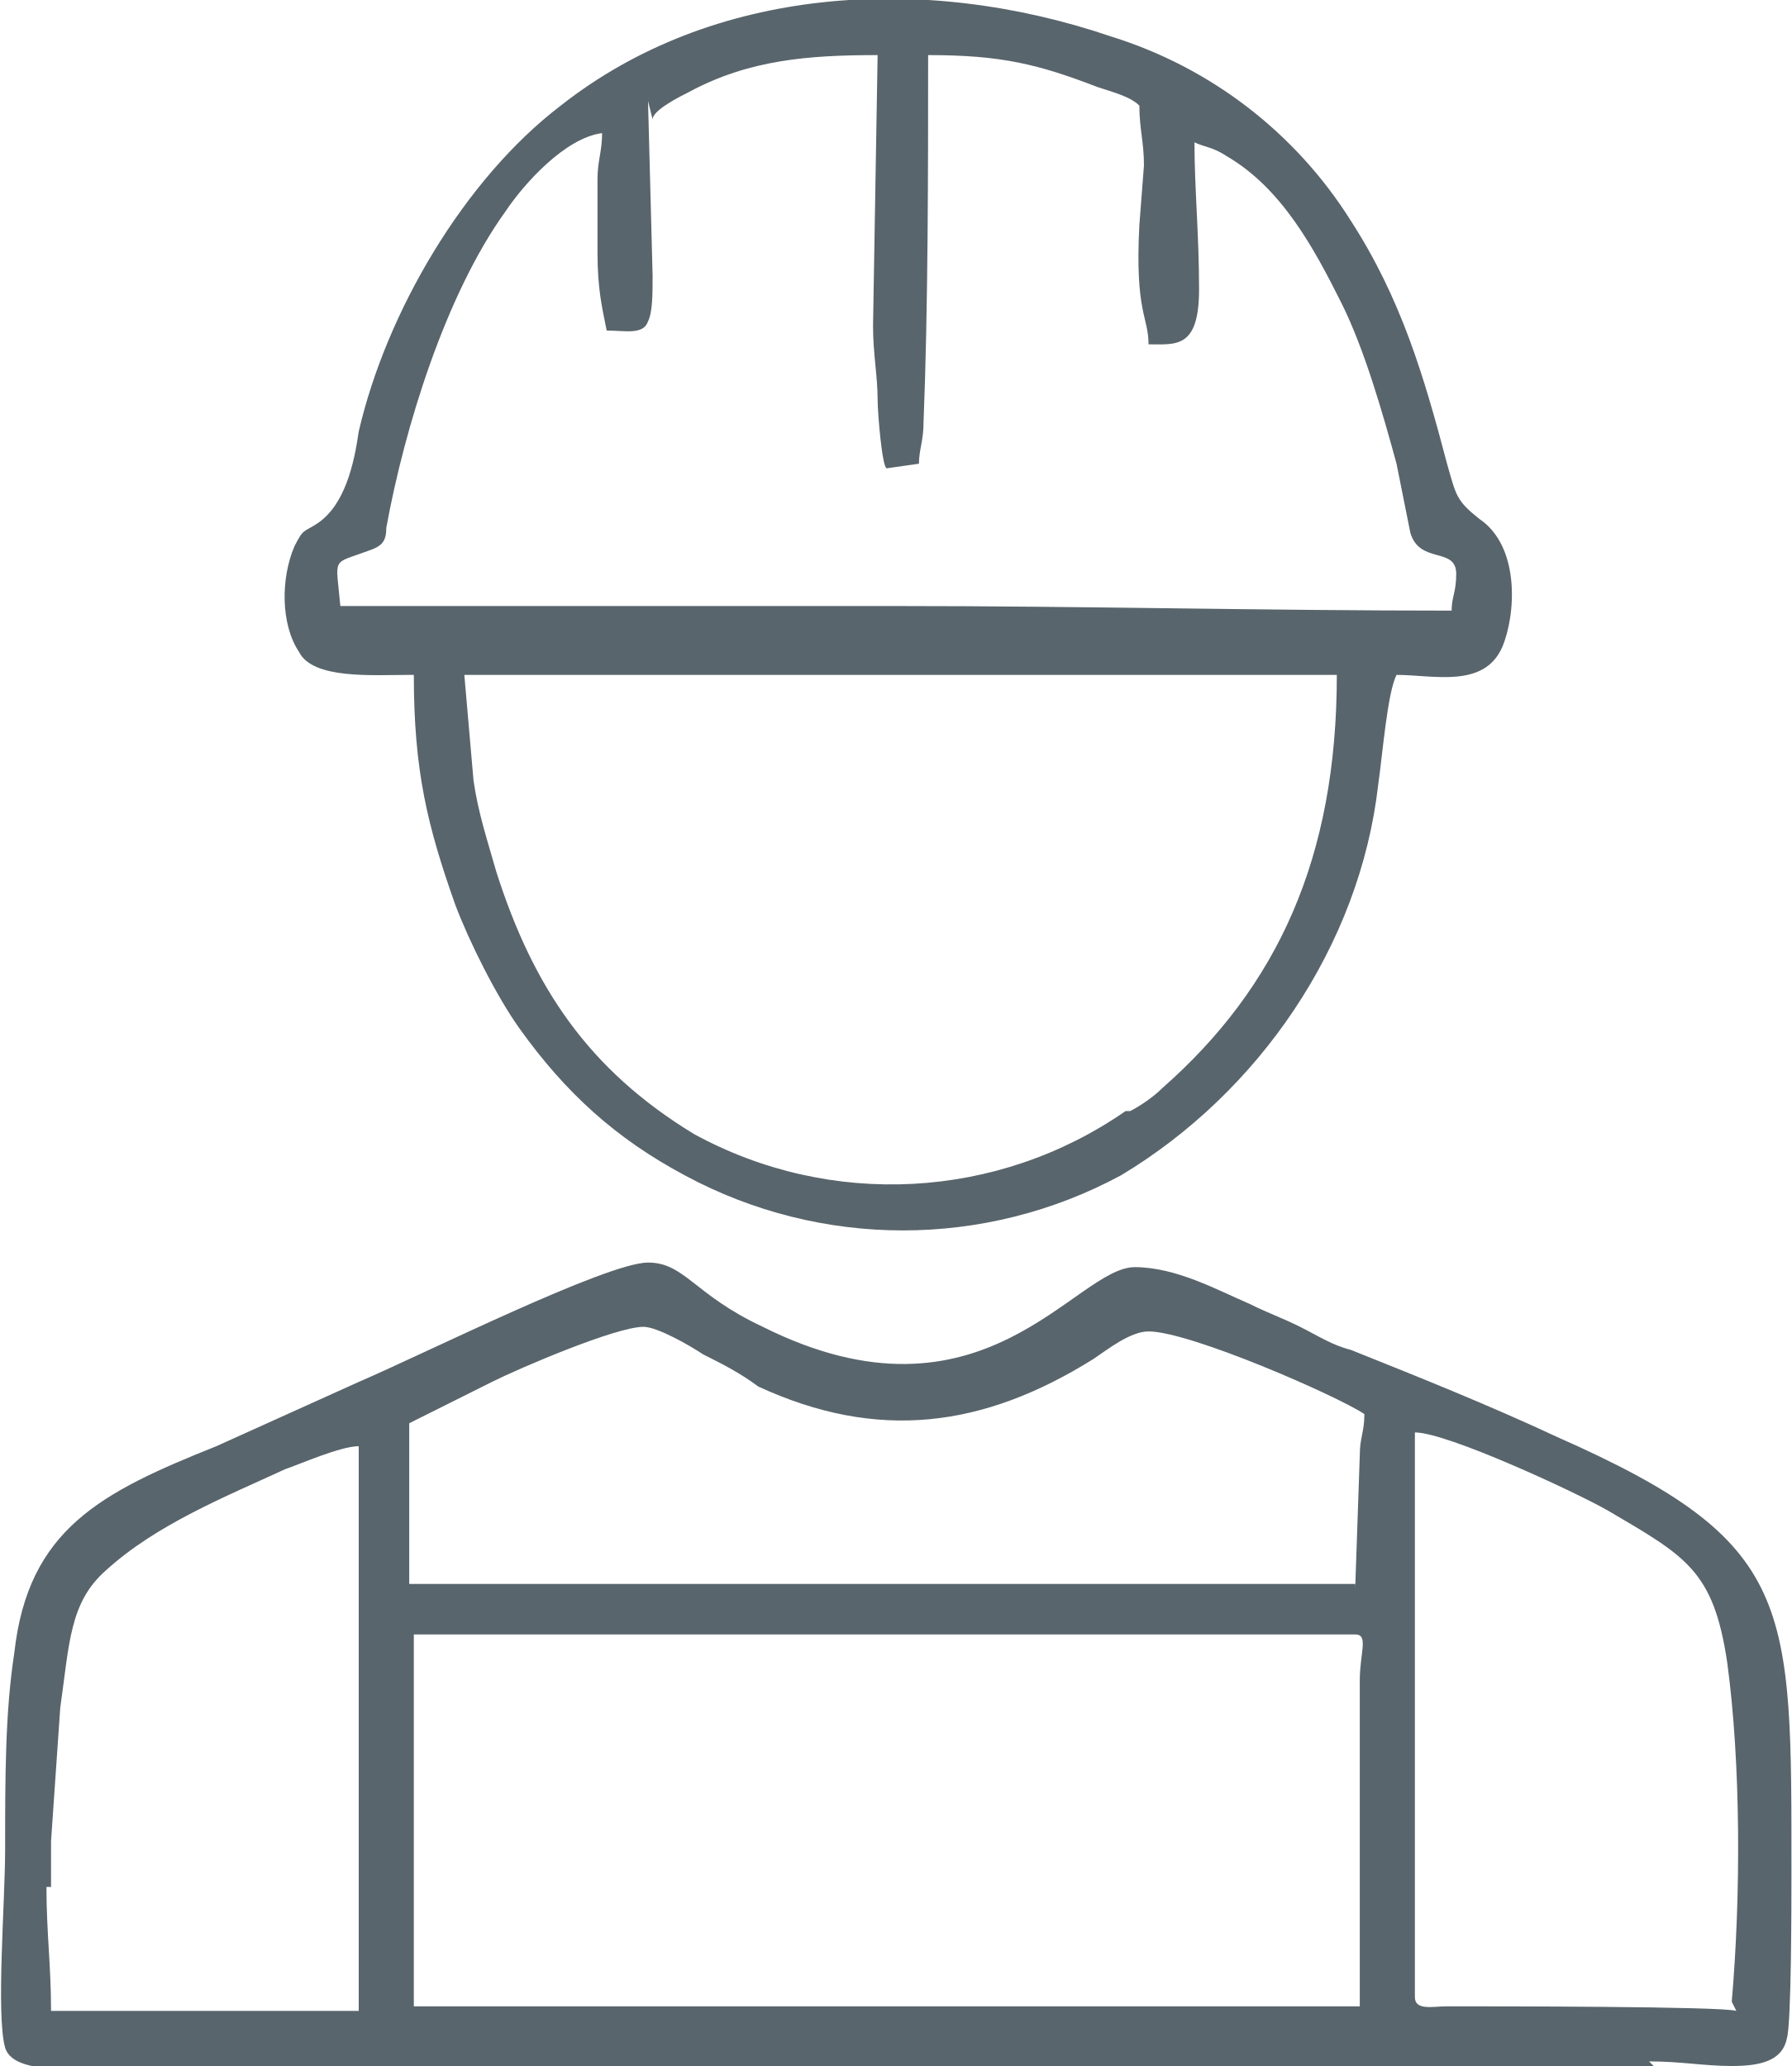
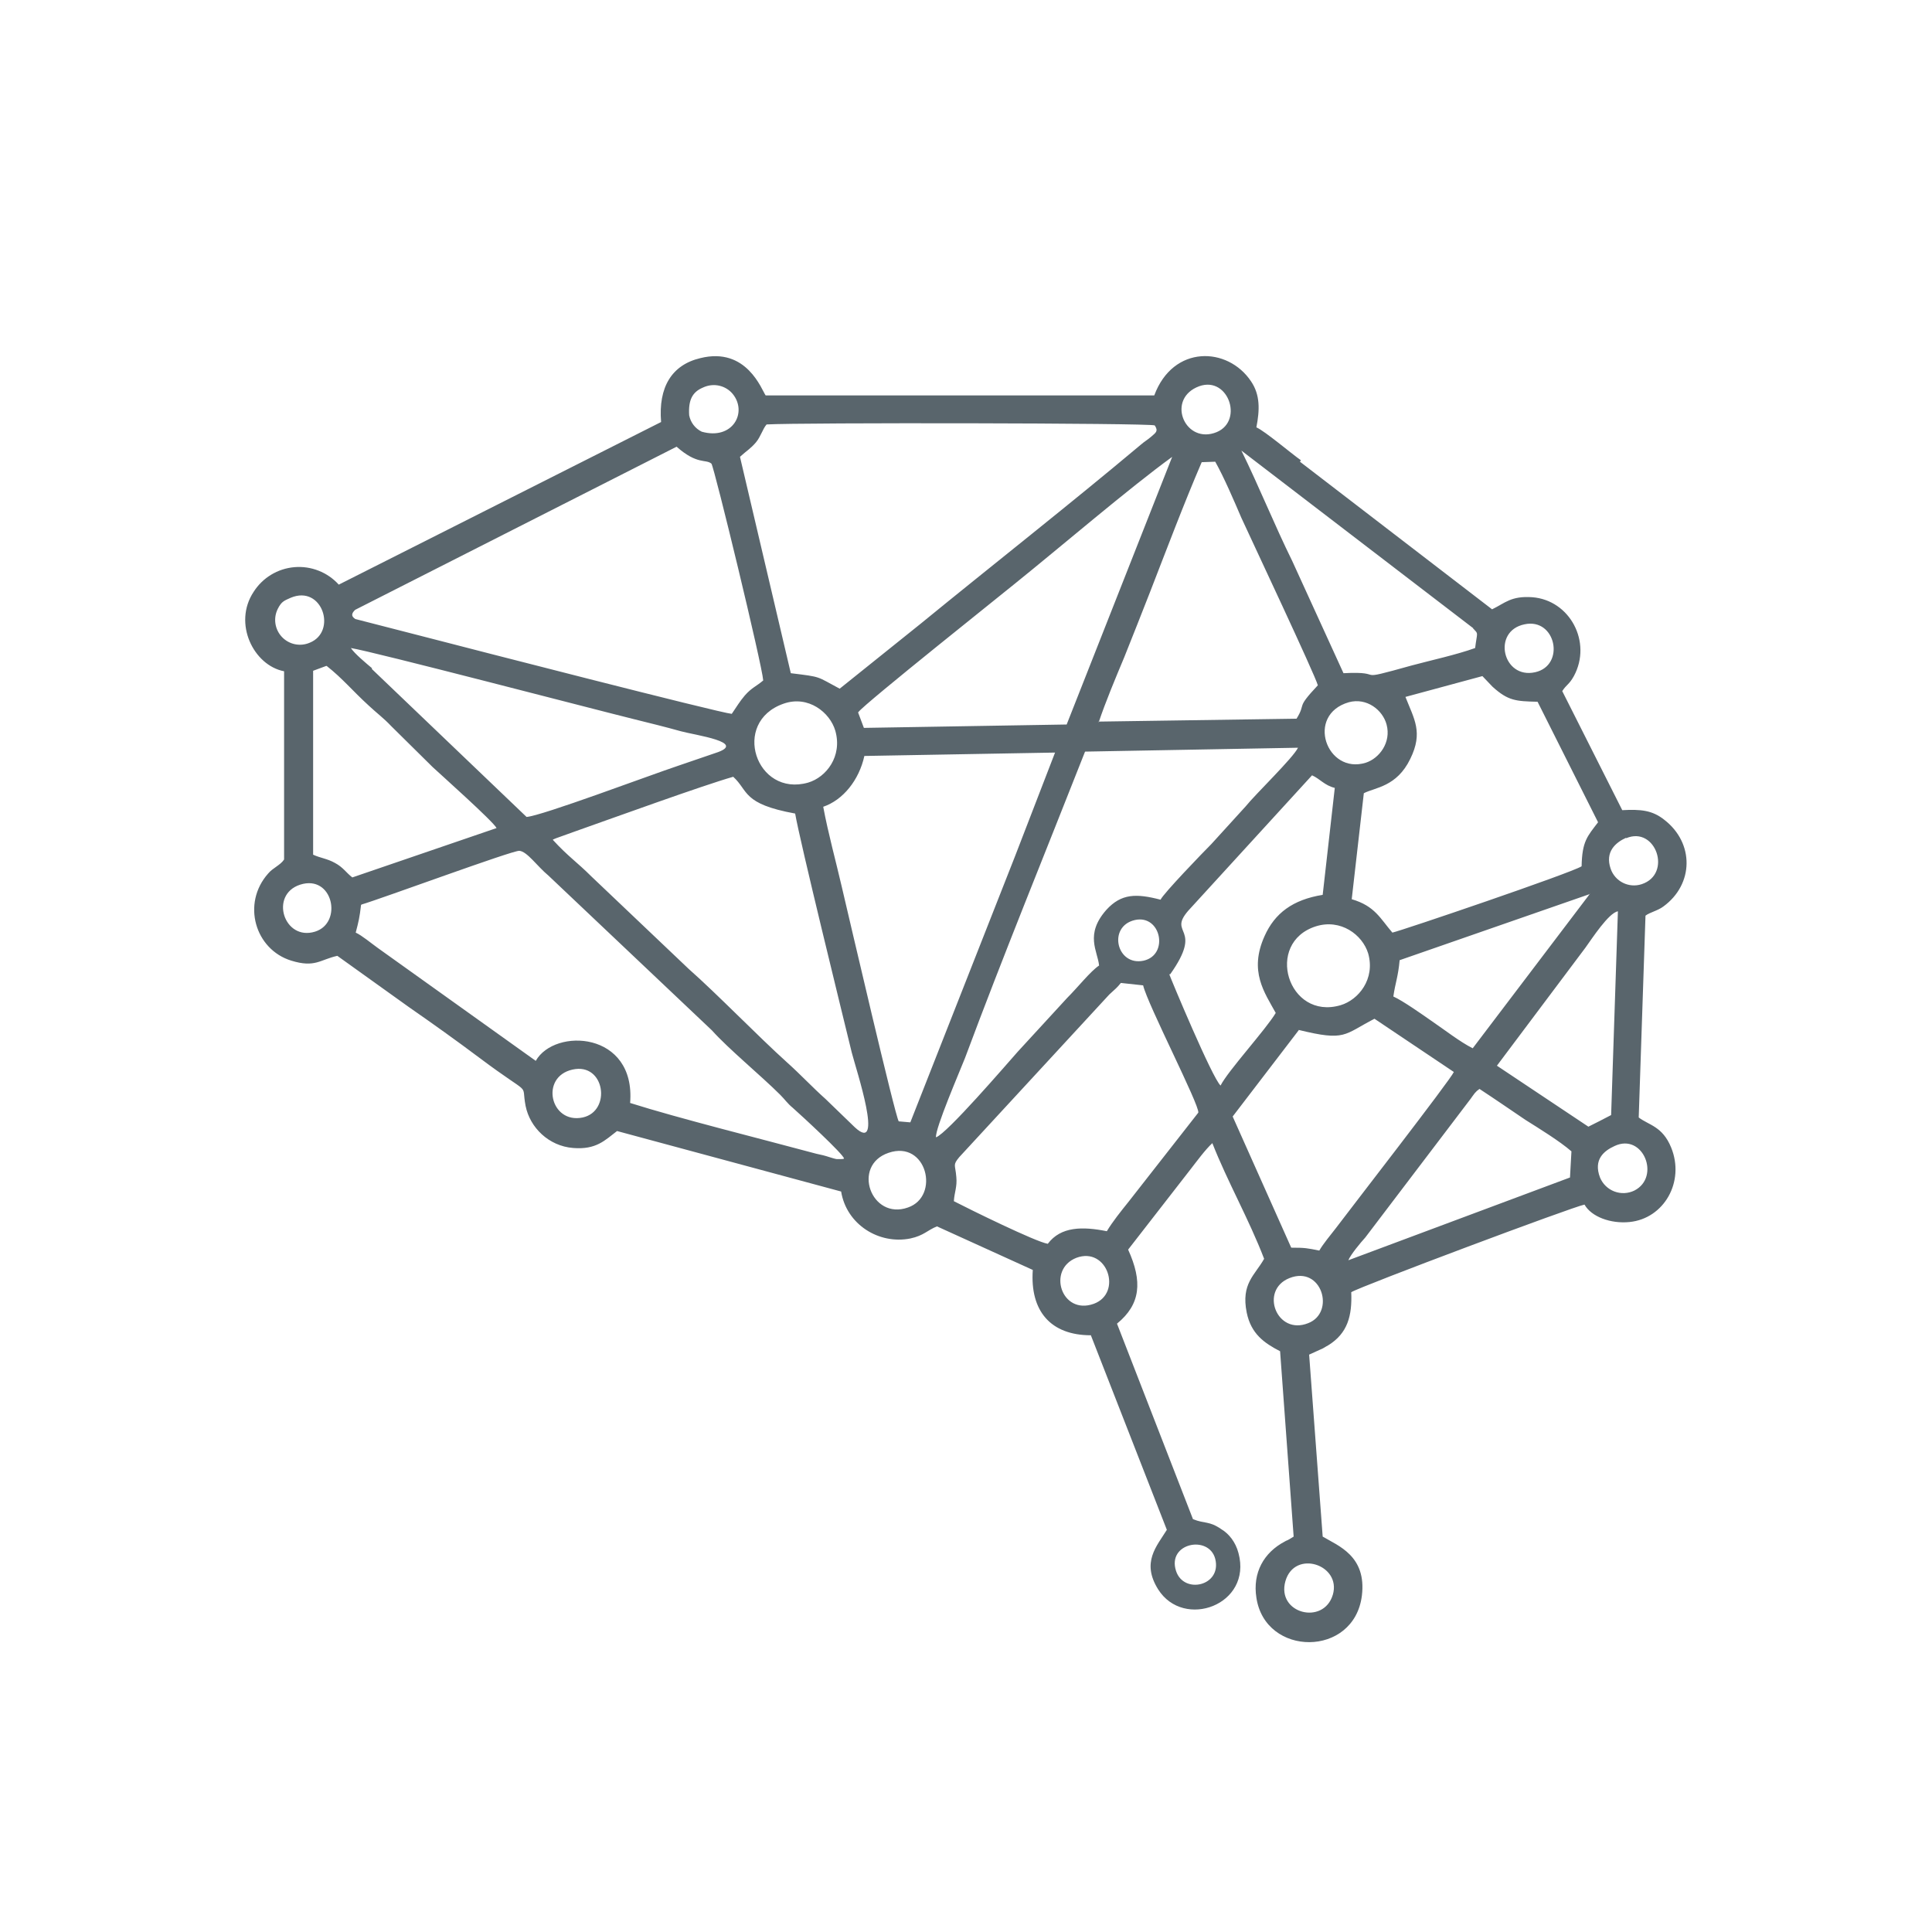
- <svg xmlns="http://www.w3.org/2000/svg" width="122.78" height="141.584" viewBox="0 0 3.9 4.5" shape-rendering="geometricPrecision" text-rendering="geometricPrecision" image-rendering="optimizeQuality" fill-rule="evenodd" clip-rule="evenodd">
-   <path d="M3.78 4.38c-.03-.01-.52-.01-.63-.01-.03 0-.07.01-.07-.02V3.12c.07 0 .35.13.42.17.17.1.23.13.26.33.03.22.03.51.01.74zM.11 4.11v-.1l.02-.29c.02-.14.02-.23.1-.3.11-.1.26-.16.39-.22.03-.01.12-.05.16-.05v1.23H.11c0-.1-.01-.17-.01-.27zm2.85-.45v.71H.9v-.81h2.05c.03 0 .01.04.01.1zm-.01-.21H.89V3.1l.12-.06.06-.03c.06-.03.27-.12.33-.12.03 0 .1.04.13.06.04.02.08.04.12.07.26.12.49.09.73-.06.03-.02.08-.06.12-.06.09 0 .41.14.47.18 0 .04-.01.05-.01.09l-.01.29zm.64 1.04c.07 0 .12.01.18.01s.11-.01.12-.06c.01-.03.01-.3.01-.35 0-.6.01-.73-.51-.96-.15-.07-.3-.13-.45-.19-.04-.01-.07-.03-.11-.05-.04-.02-.07-.03-.11-.05-.07-.03-.16-.08-.25-.08-.13 0-.33.37-.81.13-.15-.07-.17-.14-.25-.14-.09 0-.49.2-.63.26l-.31.14c-.25.1-.41.18-.44.45-.02.13-.02.27-.02.43 0 .11-.02.36 0 .43s.21.04.28.04H3.6zM2.45 2.42a.895.895 0 01-.94.05c-.23-.14-.35-.32-.43-.57-.02-.07-.04-.13-.05-.2l-.02-.23h1.9c0 .4-.13.68-.38.9-.02.02-.05.04-.07.05zM1.42.26c0-.02.06-.05.08-.06.13-.07.26-.08.41-.08L1.9.71c0 .06.01.11.01.16 0 .03.01.15.02.15L2 1.01c0-.03.01-.05.01-.09.01-.25.01-.55.01-.8.16 0 .24.02.37.07.03.01.07.02.09.04 0 .05.01.08.01.13l-.01.13c-.01.19.02.2.02.26.06 0 .11.01.11-.12 0-.12-.01-.22-.01-.32.02.01.04.01.07.03.12.07.19.2.25.32.05.1.09.24.12.35l.03.15c.02.07.1.03.1.09 0 .04-.01.05-.01.08-.41 0-.8-.01-1.21-.01H.74C.73 1.21.72 1.23.8 1.2c.03-.01.04-.02.04-.05C.88.93.97.64 1.1.46c.04-.06.13-.16.21-.17 0 .04-.01.06-.01.1v.16c0 .08.01.12.02.17.04 0 .08.01.09-.02.01-.02.01-.06.01-.1L1.41.22zM.9 1.47c0 .21.03.33.09.5.03.08.09.2.14.27.1.14.21.24.36.32a1 1 0 00.95 0c.3-.18.52-.5.56-.85.01-.07.02-.2.04-.24.08 0 .19.03.23-.06.03-.07.04-.22-.05-.28-.05-.04-.05-.05-.07-.12-.05-.19-.1-.36-.21-.53a.948.948 0 00-.52-.4c-.41-.14-.87-.11-1.2.15C1.01.39.84.68.78.94c-.01.07-.03.16-.09.2-.03.02-.03.01-.05.05-.03.07-.03.17.01.23.03.06.16.05.24.05z" fill="#59656c" />
+ <svg xmlns="http://www.w3.org/2000/svg" width="60mm" height="60mm" viewBox="0 0 39.92 39.92" shape-rendering="geometricPrecision" text-rendering="geometricPrecision" image-rendering="optimizeQuality" fill-rule="evenodd" clip-rule="evenodd">
+   <path d="M27.54 32.95c-.19.64-1.17.39-.98-.28.19-.66 1.16-.34.98.28zm-3.24-.49c-.19-.58.68-.75.81-.25.14.56-.65.74-.81.25zm2.34-6.05c.67-.27.96.71.39.93-.65.26-1.01-.68-.39-.93zm-4.4-.42c.64-.24.96.73.36.95-.67.24-.97-.71-.36-.95zm-3.88-2.17c.79-.27 1.07.9.4 1.13-.76.27-1.17-.87-.4-1.13zm15-.14c.59-.28.96.64.41.92a.521.521 0 01-.71-.27c-.14-.37.08-.55.3-.65zm-5.5 2.36c.05-.12.25-.36.35-.47l2.18-2.87c.04-.06.03-.04.08-.11.07-.07.02-.03.1-.09.32.21.61.41.95.64.27.17.71.44.95.65l-.03.54-4.58 1.71zm-8.15-1.23c.01-.17.07-.29.05-.49-.02-.26-.08-.24.06-.41l3.1-3.36c.13-.12.16-.14.24-.24l.46.05c.09.39 1.17 2.48 1.14 2.63l-1.44 1.84c-.16.2-.33.41-.45.61-.5-.1-.95-.1-1.22.26-.25-.04-1.61-.71-1.94-.88zm-7.88-2.71c.67-.15.81.86.21.99-.67.14-.89-.84-.21-.99zm15-.82c.98.24.93.1 1.57-.23l1.64 1.1c-.06.15-2.17 2.87-2.44 3.23-.1.13-.26.32-.34.46-.25-.05-.29-.06-.58-.06l-1.21-2.71 1.37-1.79zm.36-2.14c.51-.16.96.17 1.08.56.15.53-.2.96-.57 1.07-1.09.32-1.58-1.29-.51-1.63zm-3.74-.13c.54-.12.71.72.18.84-.56.12-.75-.71-.18-.84zm9.31.57c.13-.18.48-.72.67-.75l-.14 4.21c-.09.05-.41.21-.47.24l-1.89-1.26 1.83-2.44zm-25.29-.89c.41-.12 3.12-1.12 3.26-1.11.16.01.37.32.6.51l3.38 3.2c.35.39 1.02.94 1.41 1.33.1.1.15.18.26.27.17.15 1.06.97 1.06 1.05-.03.01-.03.01-.09.01h-.06c-.02 0-.12-.03-.15-.04-.09-.03-.17-.05-.27-.07-1.15-.31-2.84-.73-3.85-1.05.12-1.48-1.56-1.56-1.95-.87l-3.26-2.33c-.14-.1-.33-.26-.46-.32.06-.23.08-.31.11-.57zm-1.27-.41c.68-.22.89.79.31.97-.64.2-.95-.76-.31-.97zm26.65.19l-2.42 3.19c-.26-.13-.58-.38-.83-.55-.2-.14-.61-.43-.81-.52.04-.28.1-.41.13-.75l3.94-1.37zm.75-1.15c.61-.26.96.74.32.95a.51.51 0 01-.64-.32c-.12-.35.1-.54.32-.64zm-22.18.04c.04-.04-.04.01.07-.04l.39-.14c.82-.29 2.64-.95 3.27-1.13.32.29.18.56 1.28.76.09.54.98 4.16 1.17 4.94.09.35.68 2.12.06 1.54l-.6-.58c-.27-.24-.52-.51-.8-.76-.61-.55-1.43-1.4-2.03-1.93l-2.01-1.91c-.3-.3-.48-.41-.8-.76zm-4.67-3.6c.33.26.53.51.87.82.16.15.31.26.46.42l.86.85c.15.14 1.26 1.13 1.32 1.26l-2.98 1.02c-.13-.1-.19-.21-.36-.3-.16-.09-.3-.1-.45-.17v-3.8l.27-.1zm17.43 6.37c.7-.99-.06-.81.37-1.31l2.56-2.8c.16.07.26.21.47.26l-.25 2.21c-.62.1-.99.38-1.2.85-.33.73 0 1.17.23 1.59-.21.35-.99 1.2-1.14 1.5-.17-.15-1.03-2.21-1.06-2.3zm-1.75-4.6l4.39-.08c-.1.21-.88.96-1.08 1.21l-.71.78c-.17.17-.99 1.02-1.05 1.15-.5-.13-.81-.13-1.12.21-.45.51-.18.85-.15 1.15-.18.12-.43.44-.66.67l-1.02 1.11c-.24.27-1.46 1.69-1.69 1.77-.02-.18.49-1.36.6-1.64.79-2.12 1.65-4.22 2.48-6.33zm-3.63 7.66l-.23-.02c-.08-.13-1.01-4.14-1.18-4.86-.12-.52-.28-1.1-.38-1.64.41-.14.74-.55.85-1.05l3.94-.07-.83 2.15-2.16 5.49zm-2.61-8.65c.51-.18.96.18 1.07.56.15.53-.19.96-.56 1.07-1.08.31-1.6-1.25-.51-1.63zm11.68-.03c.37-.1.7.16.78.46.1.37-.15.7-.43.79-.81.25-1.25-.99-.35-1.25zm2.76-.54l.21.22c.32.29.48.3.93.31l1.25 2.49c-.22.29-.33.39-.34.91-.22.14-3.72 1.33-3.91 1.37-.25-.29-.36-.55-.84-.69l.25-2.19c.23-.12.68-.13.96-.71.27-.55.08-.82-.1-1.28l1.59-.43zm-7.93.96c.14-.42.35-.92.53-1.35.18-.45.35-.88.53-1.34.35-.9.7-1.83 1.07-2.69l.28-.01c.18.32.39.81.54 1.16.22.48 1.52 3.24 1.58 3.46-.47.5-.23.35-.44.69l-4.09.06zm8.8-2.03c.65-.14.85.85.22.99-.67.15-.9-.85-.22-.99zm-23.81.91c-.13-.11-.36-.3-.44-.42.45.07 5 1.26 5.85 1.47.32.08.65.16.97.25.29.08 1.4.23.71.45l-.76.26c-.6.2-2.83 1.04-3.14 1.06l-3.2-3.06zm-1.68-1.46c.65-.27.96.7.39.93a.512.512 0 01-.66-.7c.08-.16.14-.17.27-.23zm9.11 2.4c-.25-.02-5.61-1.4-6.03-1.51l-1.75-.45c-.02-.02-.13-.07 0-.19l6.64-3.37c.43.38.6.25.72.35.06.08 1.05 4.17 1.07 4.48-.14.12-.24.15-.38.31-.11.13-.16.22-.27.38zm2.62-.04c.11-.16 3.1-2.54 3.23-2.65.92-.74 2.38-1.99 3.25-2.62l-2.18 5.53-4.19.07-.12-.32zM15.3 9.43c.12-.11.21-.16.32-.29.1-.12.14-.28.22-.37.7-.04 7.91-.03 8.02.02.08.12.02.15-.07.23-.08.07-.14.1-.22.17-1.44 1.21-3.07 2.49-4.55 3.7l-1.67 1.34c-.49-.26-.36-.24-1.01-.32l-1.05-4.47zm9.48-1.45c.62-.22.94.78.3.97-.62.19-.98-.72-.3-.97zm-10.28.94a.475.475 0 01-.26-.34c-.02-.32.07-.48.28-.57.23-.11.48-.04.62.13.31.38 0 .96-.64.78zm12.38.59c-.2-.14-.74-.6-.92-.68.07-.36.08-.67-.11-.95-.48-.72-1.61-.76-2 .29h-8.03c-.08-.11-.39-1.01-1.35-.77-.59.14-.87.6-.81 1.32L7 12.08a1.11 1.11 0 00-1.76.15c-.43.65 0 1.52.63 1.64v3.89c-.08.12-.23.17-.33.29-.55.62-.27 1.57.48 1.8.49.15.59-.02.95-.1l1.48 1.06c.49.34.98.69 1.46 1.05 1.12.84.85.47.95.99.09.45.48.83.98.87.48.04.66-.16.91-.35l4.63 1.25c.11.68.78 1.1 1.43.97.28-.06.35-.17.55-.25l1.98.9c-.06.85.37 1.35 1.2 1.35l1.57 4.02c-.21.34-.53.67-.18 1.23.53.84 1.95.32 1.66-.75-.06-.23-.2-.4-.35-.49-.26-.18-.34-.11-.59-.21l-1.57-4.04c.49-.4.53-.87.23-1.53l1.29-1.66c.14-.18.3-.4.45-.54.31.79.76 1.58 1.07 2.39-.19.34-.48.51-.36 1.11.09.44.36.63.69.8l.28 3.83-.1.06c-.03.02-.05.02-.08.04-.44.23-.67.65-.59 1.16.18 1.23 2.02 1.24 2.18-.04.1-.82-.49-1.03-.81-1.22l-.28-3.76.22-.1c.08-.03.11-.06.17-.09.41-.25.5-.62.48-1.1.19-.12 4.59-1.77 4.82-1.81.14.25.54.4.93.36.71-.07 1.15-.83.86-1.54-.18-.44-.46-.46-.67-.62l.14-4.17c.09-.07.25-.1.37-.19.63-.46.64-1.31.02-1.79-.25-.2-.49-.22-.87-.2l-1.24-2.46c.09-.14.14-.13.24-.31.38-.7-.08-1.57-.86-1.63-.44-.03-.56.12-.83.25l-3.97-3.05zm3.56 3.48c.01.01.02.01.02.02.09.09.06.06.02.38-.39.14-.9.25-1.31.36-1.29.36-.47.11-1.41.16l-1.06-2.32c-.37-.75-.69-1.55-1.05-2.28l4.79 3.67z" fill="#59656c" />
+   <path fill="none" d="M0 0h39.92v39.92H0z" />
</svg>
